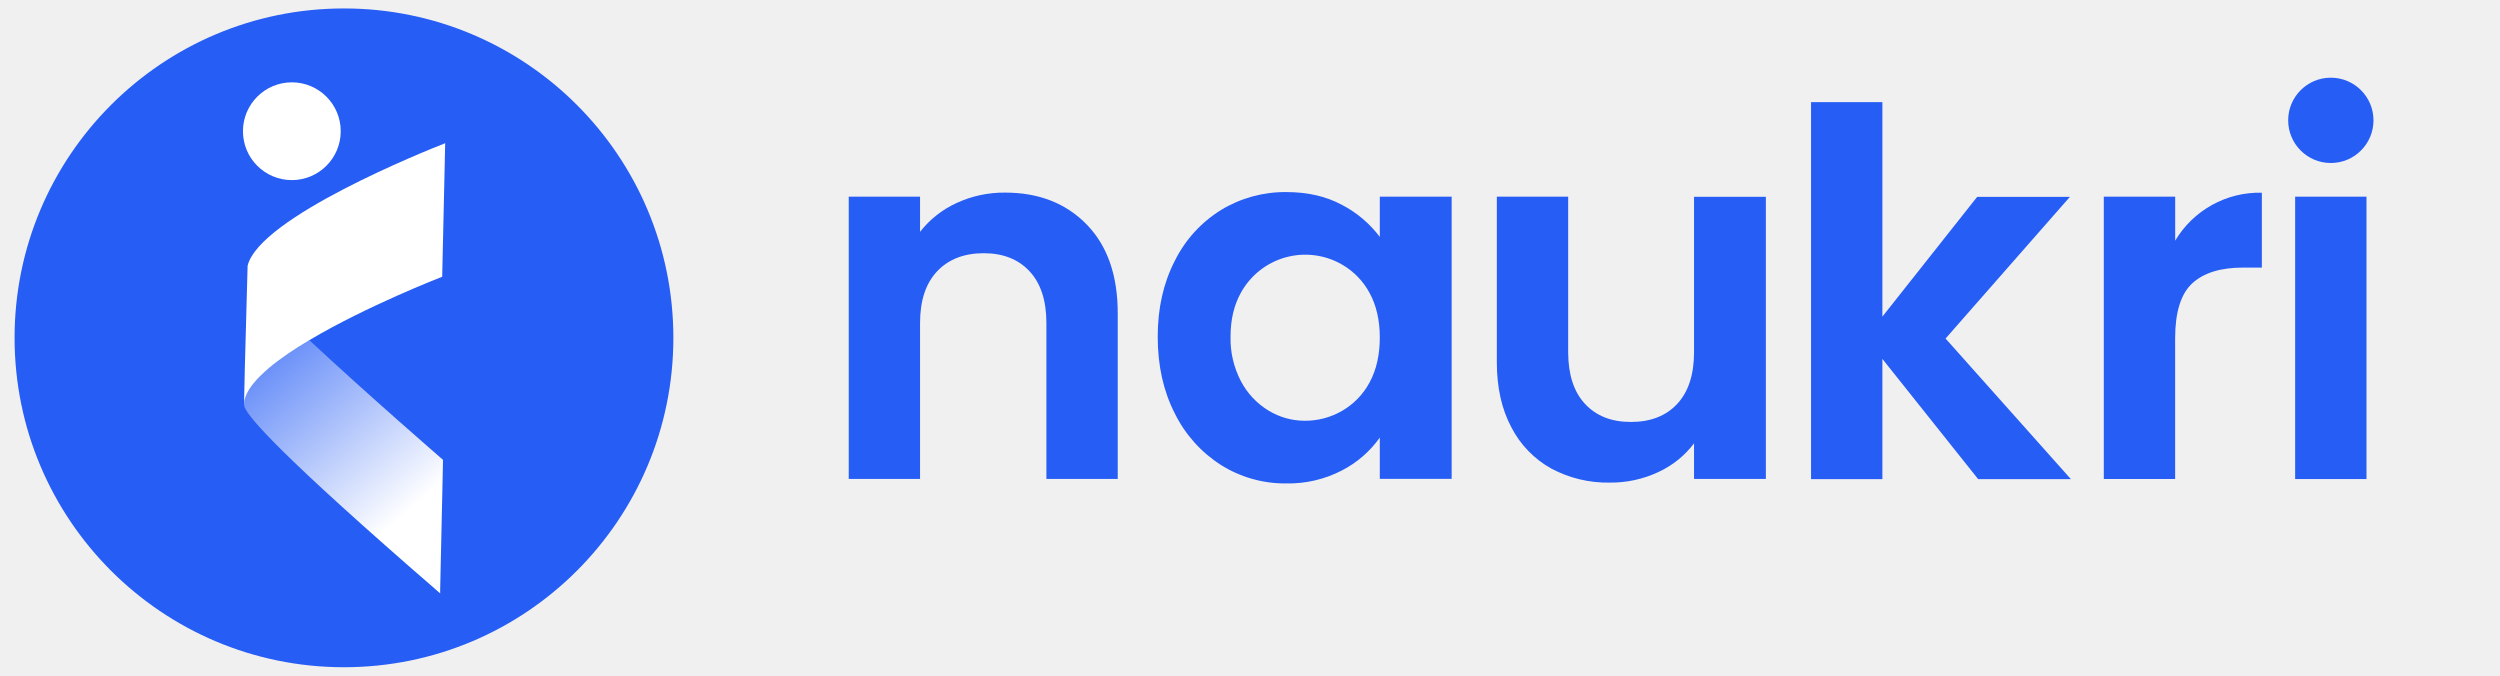
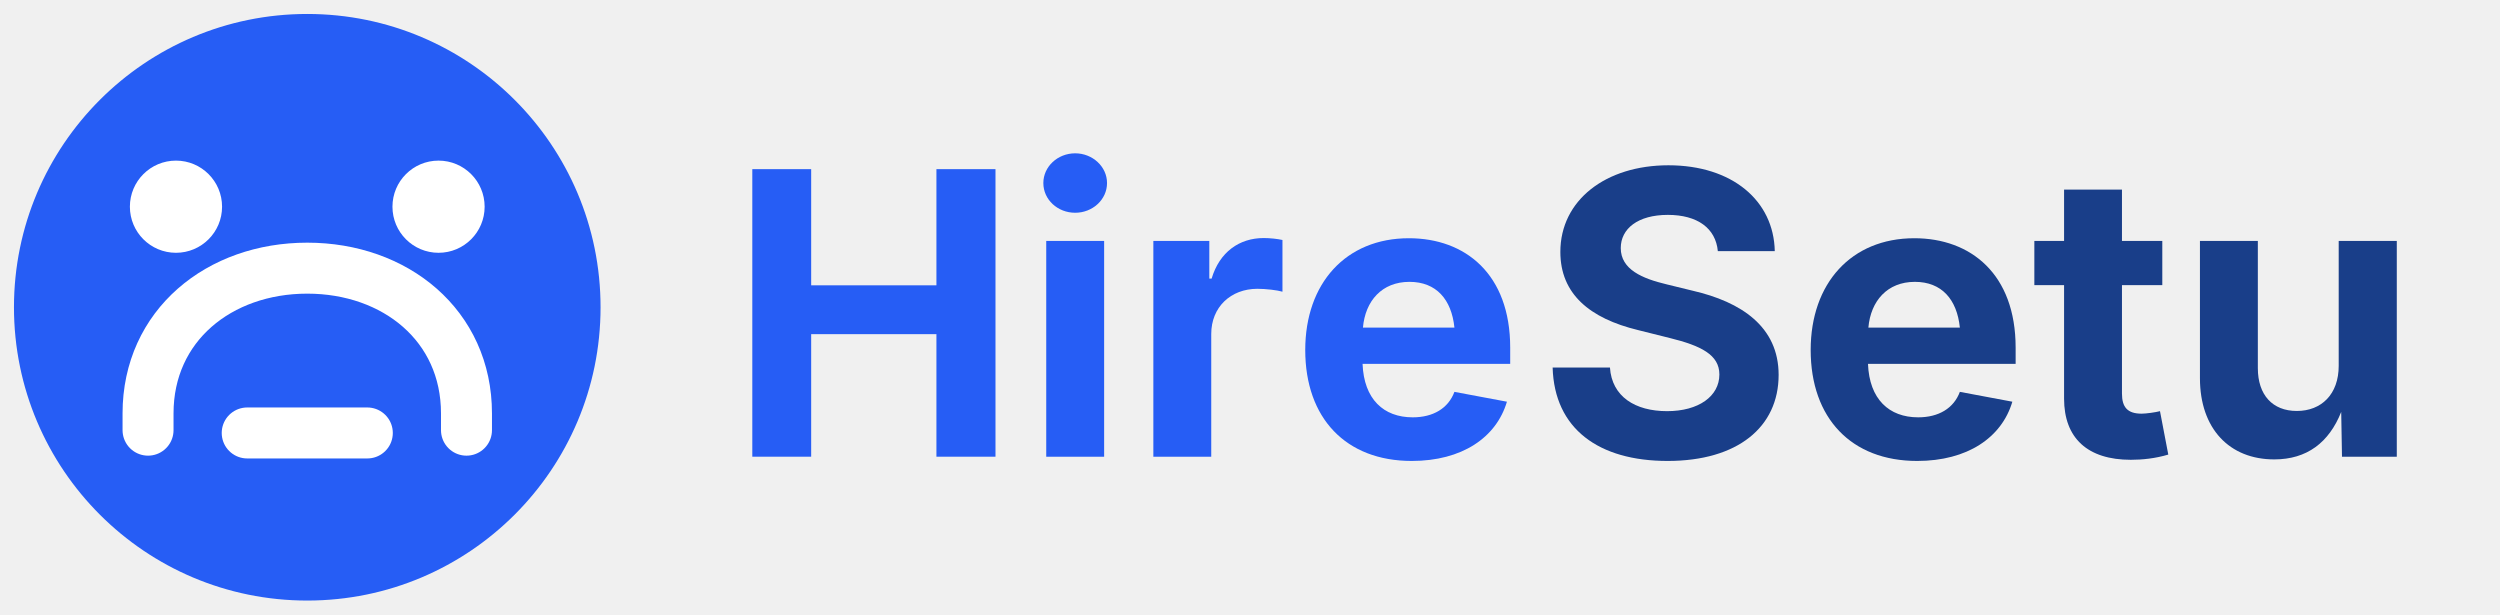
- <svg xmlns="http://www.w3.org/2000/svg" width="148" height="40" viewBox="0 0 148 40" fill="none">
-   <path d="M59.504 11.402C58.51 11.391 57.525 11.602 56.623 12.021C55.779 12.408 55.039 12.992 54.467 13.724V11.643H50.245V28.353H54.467V19.123C54.467 17.796 54.804 16.776 55.477 16.062C56.151 15.349 57.071 14.991 58.237 14.99C59.383 14.99 60.287 15.348 60.951 16.062C61.615 16.777 61.947 17.797 61.947 19.123V28.353H66.17V18.549C66.17 16.298 65.557 14.544 64.329 13.287C63.102 12.03 61.494 11.402 59.504 11.402Z" fill="#265DF5" />
-   <path d="M81.684 14.025C81.088 13.232 80.321 12.583 79.44 12.126C78.505 11.623 77.414 11.372 76.168 11.371C74.803 11.354 73.46 11.72 72.292 12.427C71.112 13.156 70.161 14.201 69.547 15.444C68.873 16.753 68.537 18.249 68.537 19.933C68.537 21.643 68.873 23.157 69.547 24.472C70.163 25.726 71.113 26.785 72.292 27.534C73.444 28.256 74.778 28.633 76.138 28.619C77.285 28.643 78.421 28.379 79.44 27.851C80.333 27.391 81.103 26.724 81.684 25.905V28.349H85.938V11.643H81.684V14.025ZM81.081 22.637C80.706 23.34 80.142 23.923 79.453 24.321C78.784 24.709 78.024 24.912 77.251 24.909C76.49 24.91 75.744 24.701 75.094 24.305C74.404 23.886 73.841 23.286 73.465 22.572C73.039 21.758 72.826 20.849 72.848 19.931C72.848 18.927 73.053 18.058 73.465 17.323C73.745 16.817 74.123 16.371 74.577 16.013C75.031 15.654 75.552 15.39 76.11 15.235C76.668 15.081 77.251 15.039 77.824 15.113C78.398 15.186 78.952 15.374 79.453 15.664C80.142 16.062 80.706 16.645 81.081 17.347C81.483 18.081 81.684 18.961 81.684 19.986C81.684 21.011 81.483 21.895 81.081 22.637Z" fill="#265DF5" />
-   <path d="M100.287 20.849C100.287 22.176 99.955 23.196 99.291 23.91C98.627 24.624 97.712 24.98 96.547 24.98C95.4 24.98 94.495 24.624 93.832 23.91C93.169 23.196 92.837 22.176 92.836 20.849V11.643H88.613V21.452C88.613 22.941 88.9 24.223 89.473 25.297C90.003 26.329 90.827 27.179 91.841 27.741C92.908 28.309 94.101 28.595 95.309 28.57C96.294 28.579 97.268 28.368 98.16 27.952C98.999 27.569 99.73 26.983 100.287 26.247V28.352H104.539V11.649H100.287V20.849Z" fill="#265DF5" />
-   <path d="M122.536 11.656H117.047L111.437 18.744V6.046H107.214V28.365H111.437V21.247L117.107 28.365H122.597L115.177 20.041L122.536 11.656Z" fill="#265DF5" />
-   <path d="M128.771 14.248V11.643H124.545V28.358H128.768V20.034C128.768 18.485 129.105 17.399 129.778 16.776C130.451 16.154 131.452 15.842 132.78 15.841H133.902V11.408C132.872 11.383 131.853 11.633 130.952 12.133C130.05 12.632 129.297 13.362 128.771 14.248Z" fill="#265DF5" />
-   <path d="M140.096 11.643H135.873V28.36H140.096V11.643Z" fill="#265DF5" />
-   <path d="M137.985 9.65C139.379 9.65 140.51 8.519 140.51 7.124C140.51 5.73 139.379 4.599 137.985 4.599C136.59 4.599 135.46 5.73 135.46 7.124C135.46 8.519 136.59 9.65 137.985 9.65Z" fill="#265DF5" />
-   <path d="M20.363 39.5C31.133 39.5 39.863 30.77 39.863 20C39.863 9.23 31.133 0.5 20.363 0.5C9.594 0.5 0.863 9.23 0.863 20C0.863 30.77 9.594 39.5 20.363 39.5Z" fill="#265DF5" />
-   <path d="M26.227 27.224L26.184 29.2L26.058 34.907V35.127C16.414 26.782 14.771 24.746 14.487 24.127L14.477 24.106C14.443 23.99 14.434 23.867 14.453 23.747C14.46 23.703 14.469 23.659 14.481 23.615C14.491 23.58 14.501 23.547 14.513 23.51C14.617 23.237 14.765 22.983 14.95 22.757C15.082 22.585 15.226 22.424 15.382 22.273C15.713 21.945 16.069 21.641 16.445 21.365C16.632 21.225 16.827 21.084 17.033 20.944C17.431 20.672 17.862 20.4 18.308 20.135C21.773 23.367 26.171 27.172 26.227 27.224Z" fill="url(#paint0_linear_0_4)" />
-   <path d="M26.355 8.477L26.311 10.46L26.289 11.442L26.244 13.416L26.222 14.407L26.178 16.382C26.11 16.41 21.712 18.116 18.322 20.132C17.876 20.397 17.447 20.669 17.047 20.941C16.842 21.082 16.646 21.222 16.459 21.362C16.084 21.639 15.728 21.942 15.396 22.27C15.241 22.421 15.097 22.583 14.964 22.754C14.658 23.144 14.474 23.527 14.447 23.887L14.484 22.239V22.228L14.491 21.972V21.88L14.52 20.84L14.576 18.779L14.603 17.772L14.659 15.73C15.356 12.87 25.203 8.93 26.355 8.477Z" fill="white" />
-   <path d="M17.277 10.662C18.875 10.662 20.171 9.367 20.171 7.768C20.171 6.17 18.875 4.874 17.277 4.874C15.679 4.874 14.383 6.17 14.383 7.768C14.383 9.367 15.679 10.662 17.277 10.662Z" fill="white" />
-   <defs>
-     <linearGradient id="paint0_linear_0_4" x1="24.234" y1="30.217" x2="12.796" y2="17.023" gradientUnits="userSpaceOnUse">
-       <stop stop-color="white" />
-       <stop offset="1" stop-color="#265DF5" />
-     </linearGradient>
-   </defs>
+ <svg xmlns="http://www.w3.org/2000/svg" width="179" height="44" viewBox="0 0 179 44" fill="none" role="img" aria-label="HireSetu logo">
+   <circle cx="22" cy="22" r="21" fill="#265DF5" />
+   <circle cx="12.6" cy="14.8" r="3.3" fill="white" />
+   <circle cx="31.4" cy="14.8" r="3.3" fill="white" />
+   <path d="M10.6 30.8V29.6C10.6 23.3 15.7 19.2 22 19.2S33.4 23.3 33.4 29.6V30.8" fill="none" stroke="white" stroke-width="3.65" stroke-linecap="round" />
+   <path d="M17.7 31H26.3" stroke="white" stroke-width="3.65" stroke-linecap="round" />
+   <path d="M135 0H440V635H1089V0H1395V1490H1089V888H440V1490H135Z" transform="translate(52.000 32.700) scale(0.01381836 -0.01381836)" fill="#265DF5" />
+   <path d="M128 0H428V1118H128ZM278 1264C368 1264 443 1332 443 1418C443 1503 368 1572 278 1572C187 1572 113 1503 113 1418C113 1332 187 1264 278 1264Z" transform="translate(73.142 32.700) scale(0.01381836 -0.01381836)" fill="#265DF5" />
+   <path d="M128 0H428V636C428 775 529 870 667 870C711 870 770 863 797 855V1123C770 1129 731 1133 700 1133C574 1133 471 1061 430 923H418V1118H128Z" transform="translate(80.811 32.700) scale(0.01381836 -0.01381836)" fill="#265DF5" />
+   <path d="M633 -22C893 -22 1071 99 1126 285L854 336C822 250 743 204 638 204C487 204 385 298 378 481H1143V565C1143 947 910 1132 618 1132C291 1132 81 898 81 553C81 200 291 -22 633 -22ZM380 669C392 807 478 906 621 906C760 906 839 815 854 669Z" transform="translate(92.336 32.700) scale(0.01381836 -0.01381836)" fill="#265DF5" />
+   <path d="M681 -22C1043 -22 1256 153 1256 424C1256 674 1062 802 811 860L676 893C550 923 438 970 438 1081C438 1181 526 1253 682 1253C835 1253 930 1184 941 1065H1236C1231 1327 1015 1510 685 1510C361 1510 125 1330 125 1061C125 844 276 717 528 656L692 615C854 575 949 528 949 426C949 313 841 236 678 236C513 236 392 311 382 462H85C94 145 323 -22 681 -22Z" transform="translate(109.994 32.700) scale(0.01381836 -0.01381836)" fill="#193E89" />
+   <path d="M633 -22C893 -22 1071 99 1126 285L854 336C822 250 743 204 638 204C487 204 385 298 378 481H1143V565C1143 947 910 1132 618 1132C291 1132 81 898 81 553C81 200 291 -22 633 -22ZM380 669C392 807 478 906 621 906C760 906 839 815 854 669Z" transform="translate(128.525 32.700) scale(0.01381836 -0.01381836)" fill="#193E89" />
+   <path d="M683 1118H474V1384H174V1118H20V889H174V301C174 96 296 -16 520 -16C580 -16 647 -9 714 11L671 236C649 230 599 223 576 223C503 223 474 256 474 327V889H683Z" transform="translate(145.383 32.700) scale(0.01381836 -0.01381836)" fill="#193E89" />
+   <path d="M513 -14C683 -14 797 74 860 232L864 0H1148V1118H847V471C847 323 757 237 630 237C504 237 428 320 428 459V1118H128V407C128 145 281 -14 513 -14Z" transform="translate(155.747 32.700) scale(0.01381836 -0.01381836)" fill="#193E89" />
</svg>
